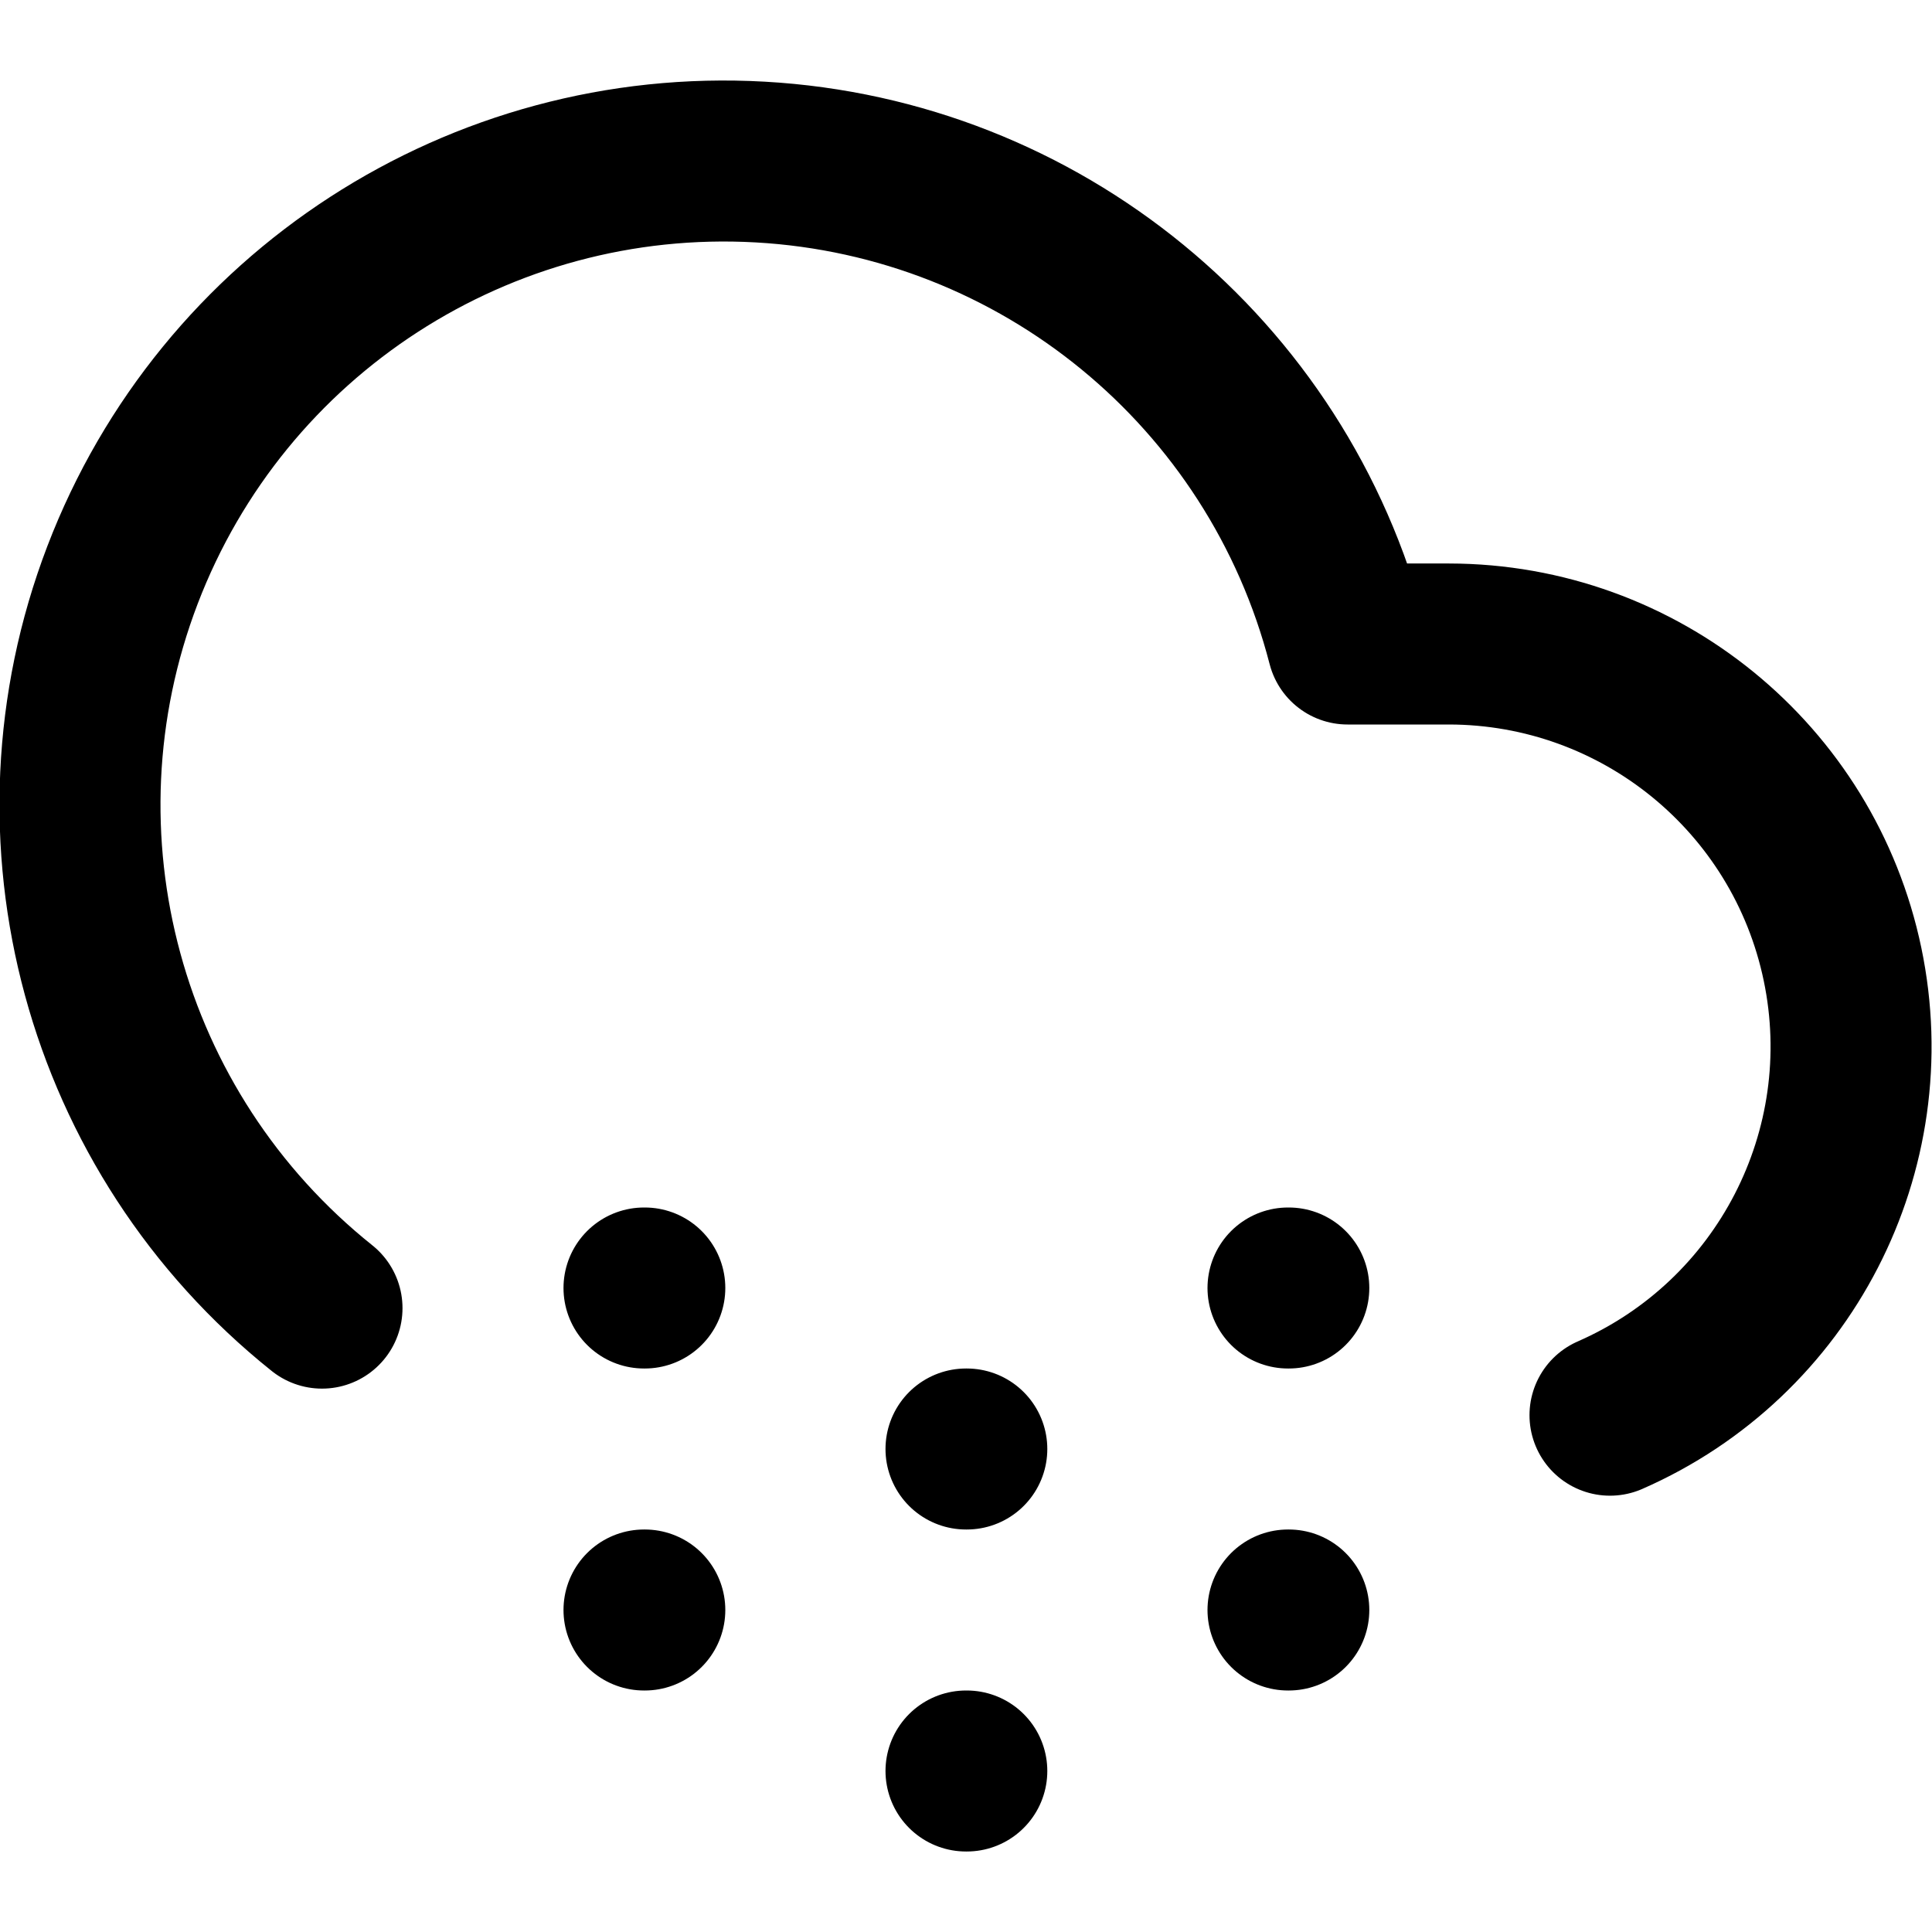
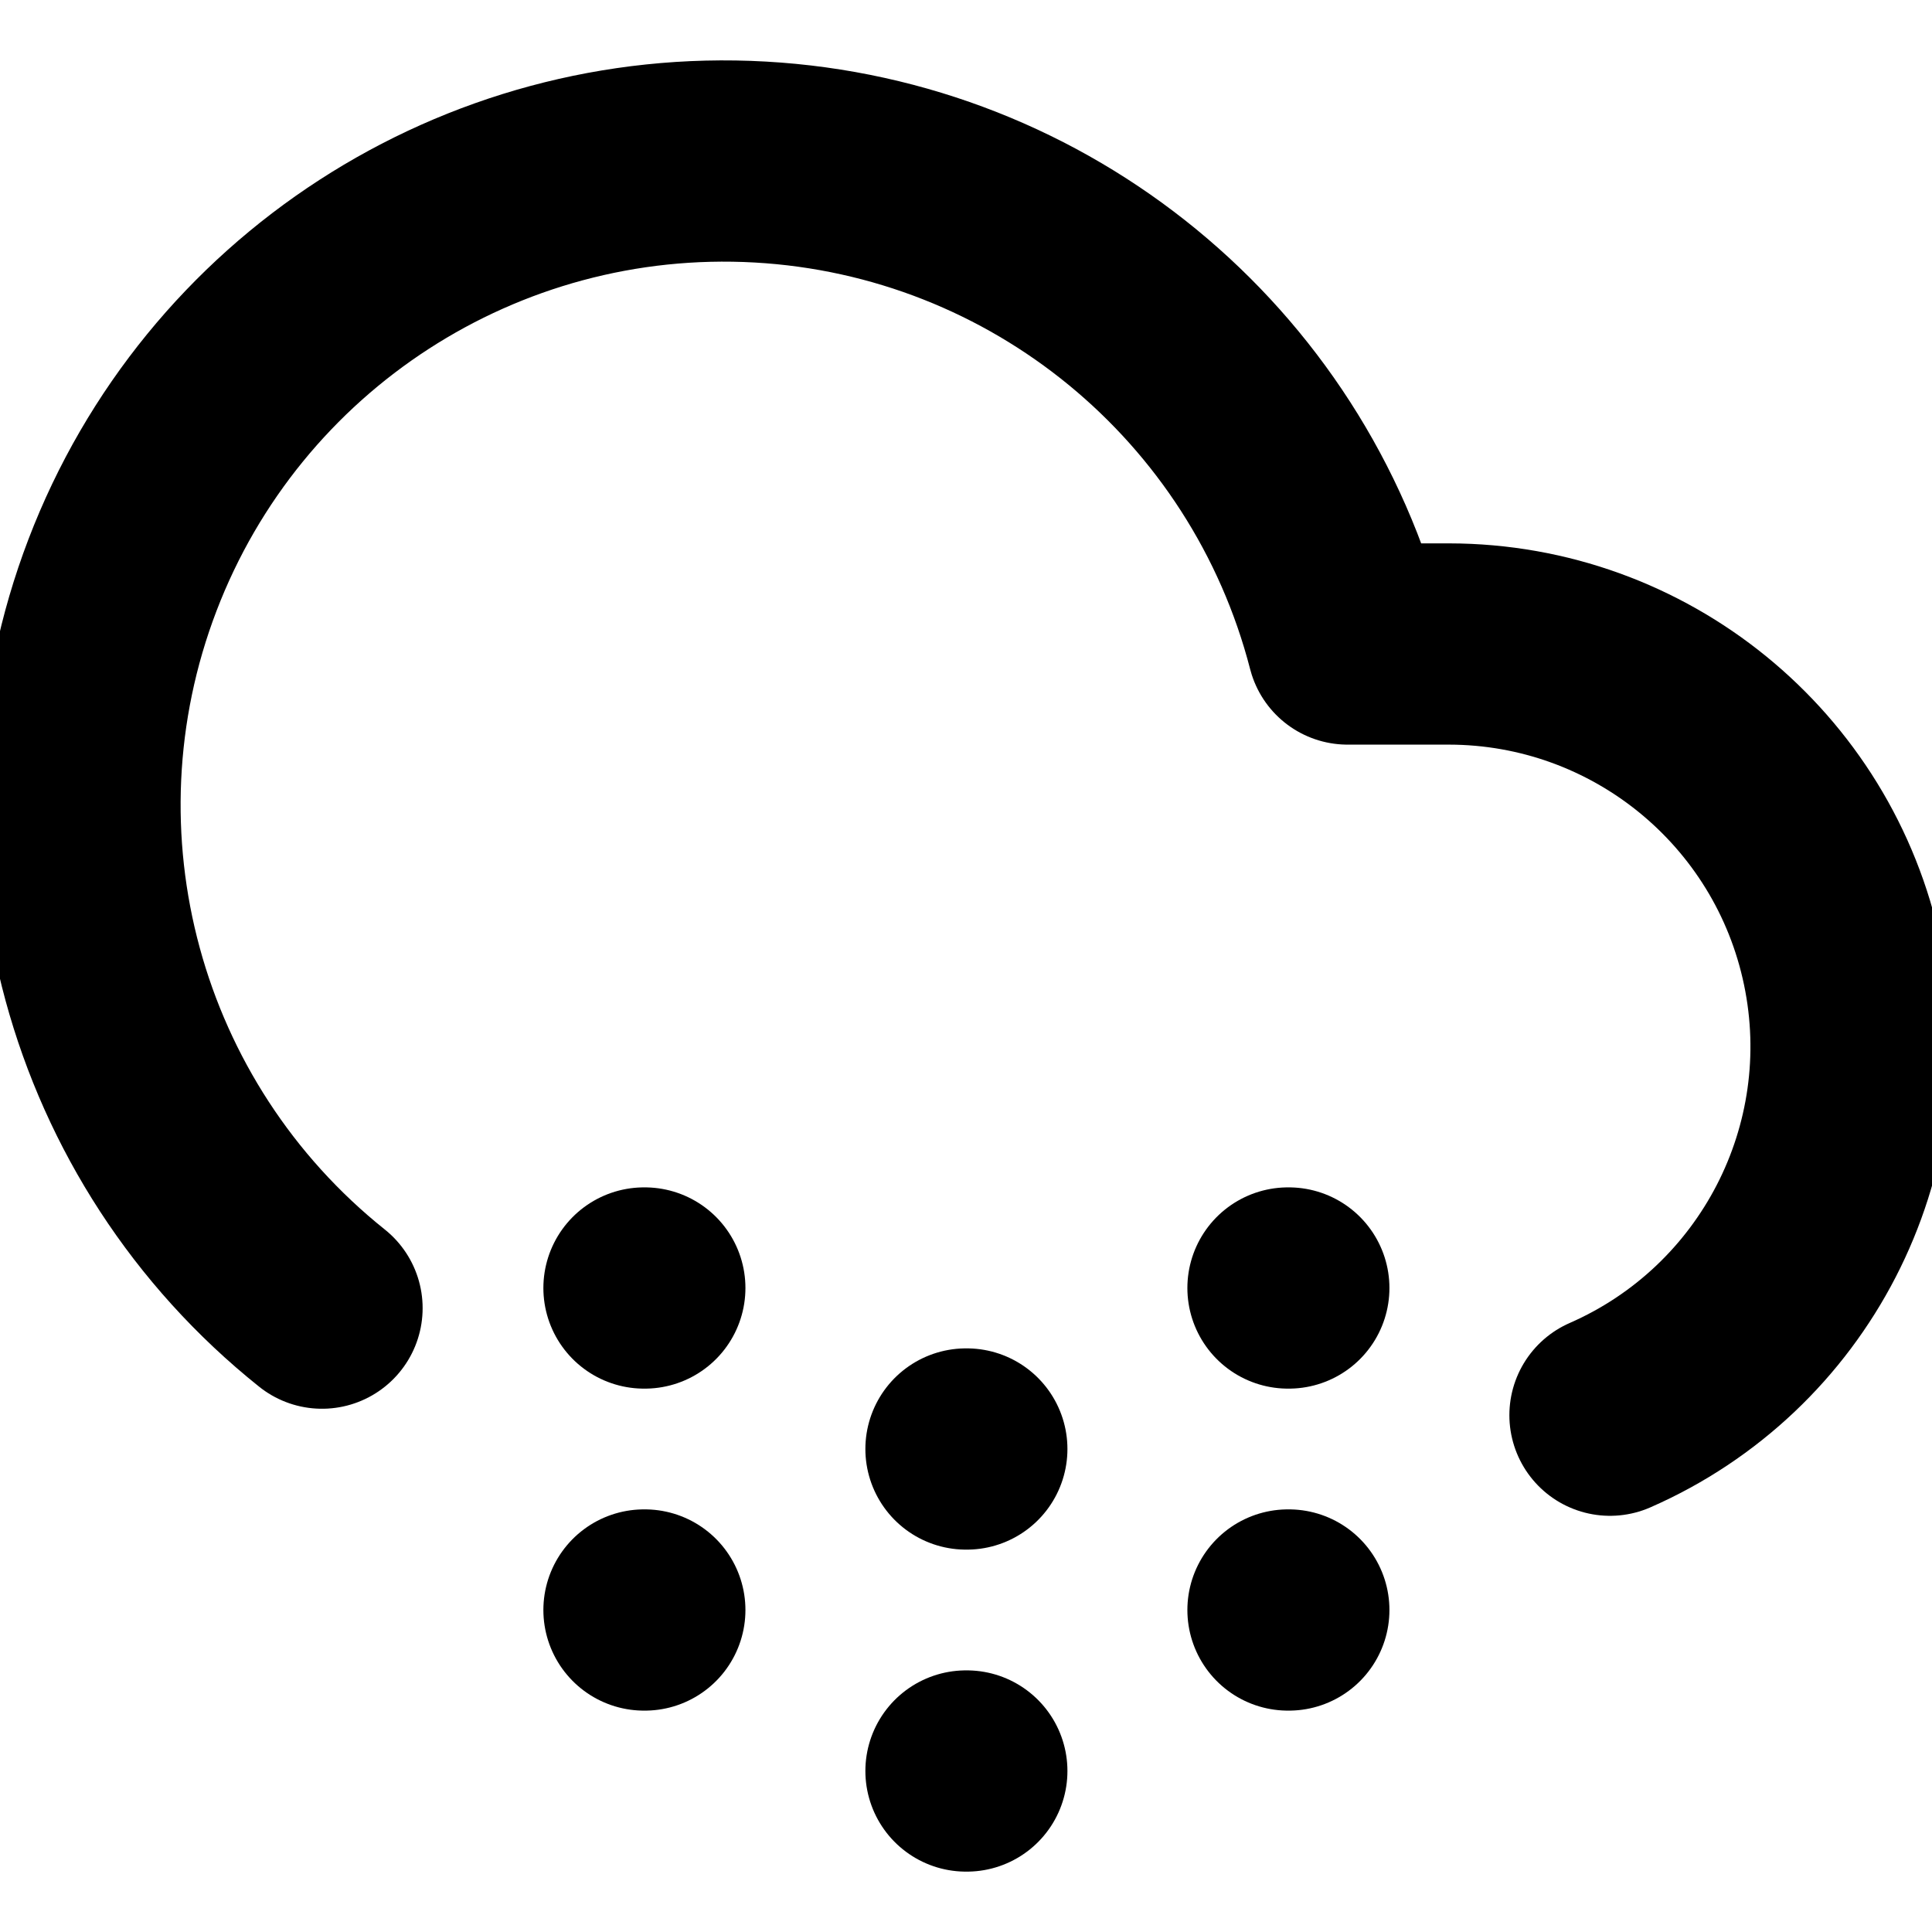
- <svg xmlns="http://www.w3.org/2000/svg" width="28" height="28" viewBox="0 0 24 24" fill="none" stroke="currentColor" stroke-width="2" stroke-linecap="round" stroke-linejoin="round" class="feather feather-cloud-snow">
-   <path d="M20 17.58A5 5 0 0018 8h-1.26A8 8 0 104 16.25M8 16h.01M8 20h.01M12 18h.01M12 22h.01M16 16h.01M16 20h.01" />
+ <svg xmlns="http://www.w3.org/2000/svg" width="24" height="24" viewBox="0 0 24 24" fill="none" stroke="currentColor" stroke-width="2.5" stroke-linecap="round" stroke-linejoin="round" class="feather feather-cloud-snow">
+   <path d="M20 17.58A5 5 0 0 0 18 8h-1.26A8 8 0 1 0 4 16.25" />
+   <line x1="8" y1="16" x2="8.01" y2="16" />
+   <line x1="8" y1="20" x2="8.01" y2="20" />
+   <line x1="12" y1="18" x2="12.01" y2="18" />
+   <line x1="12" y1="22" x2="12.01" y2="22" />
+   <line x1="16" y1="16" x2="16.01" y2="16" />
+   <line x1="16" y1="20" x2="16.01" y2="20" />
</svg>
